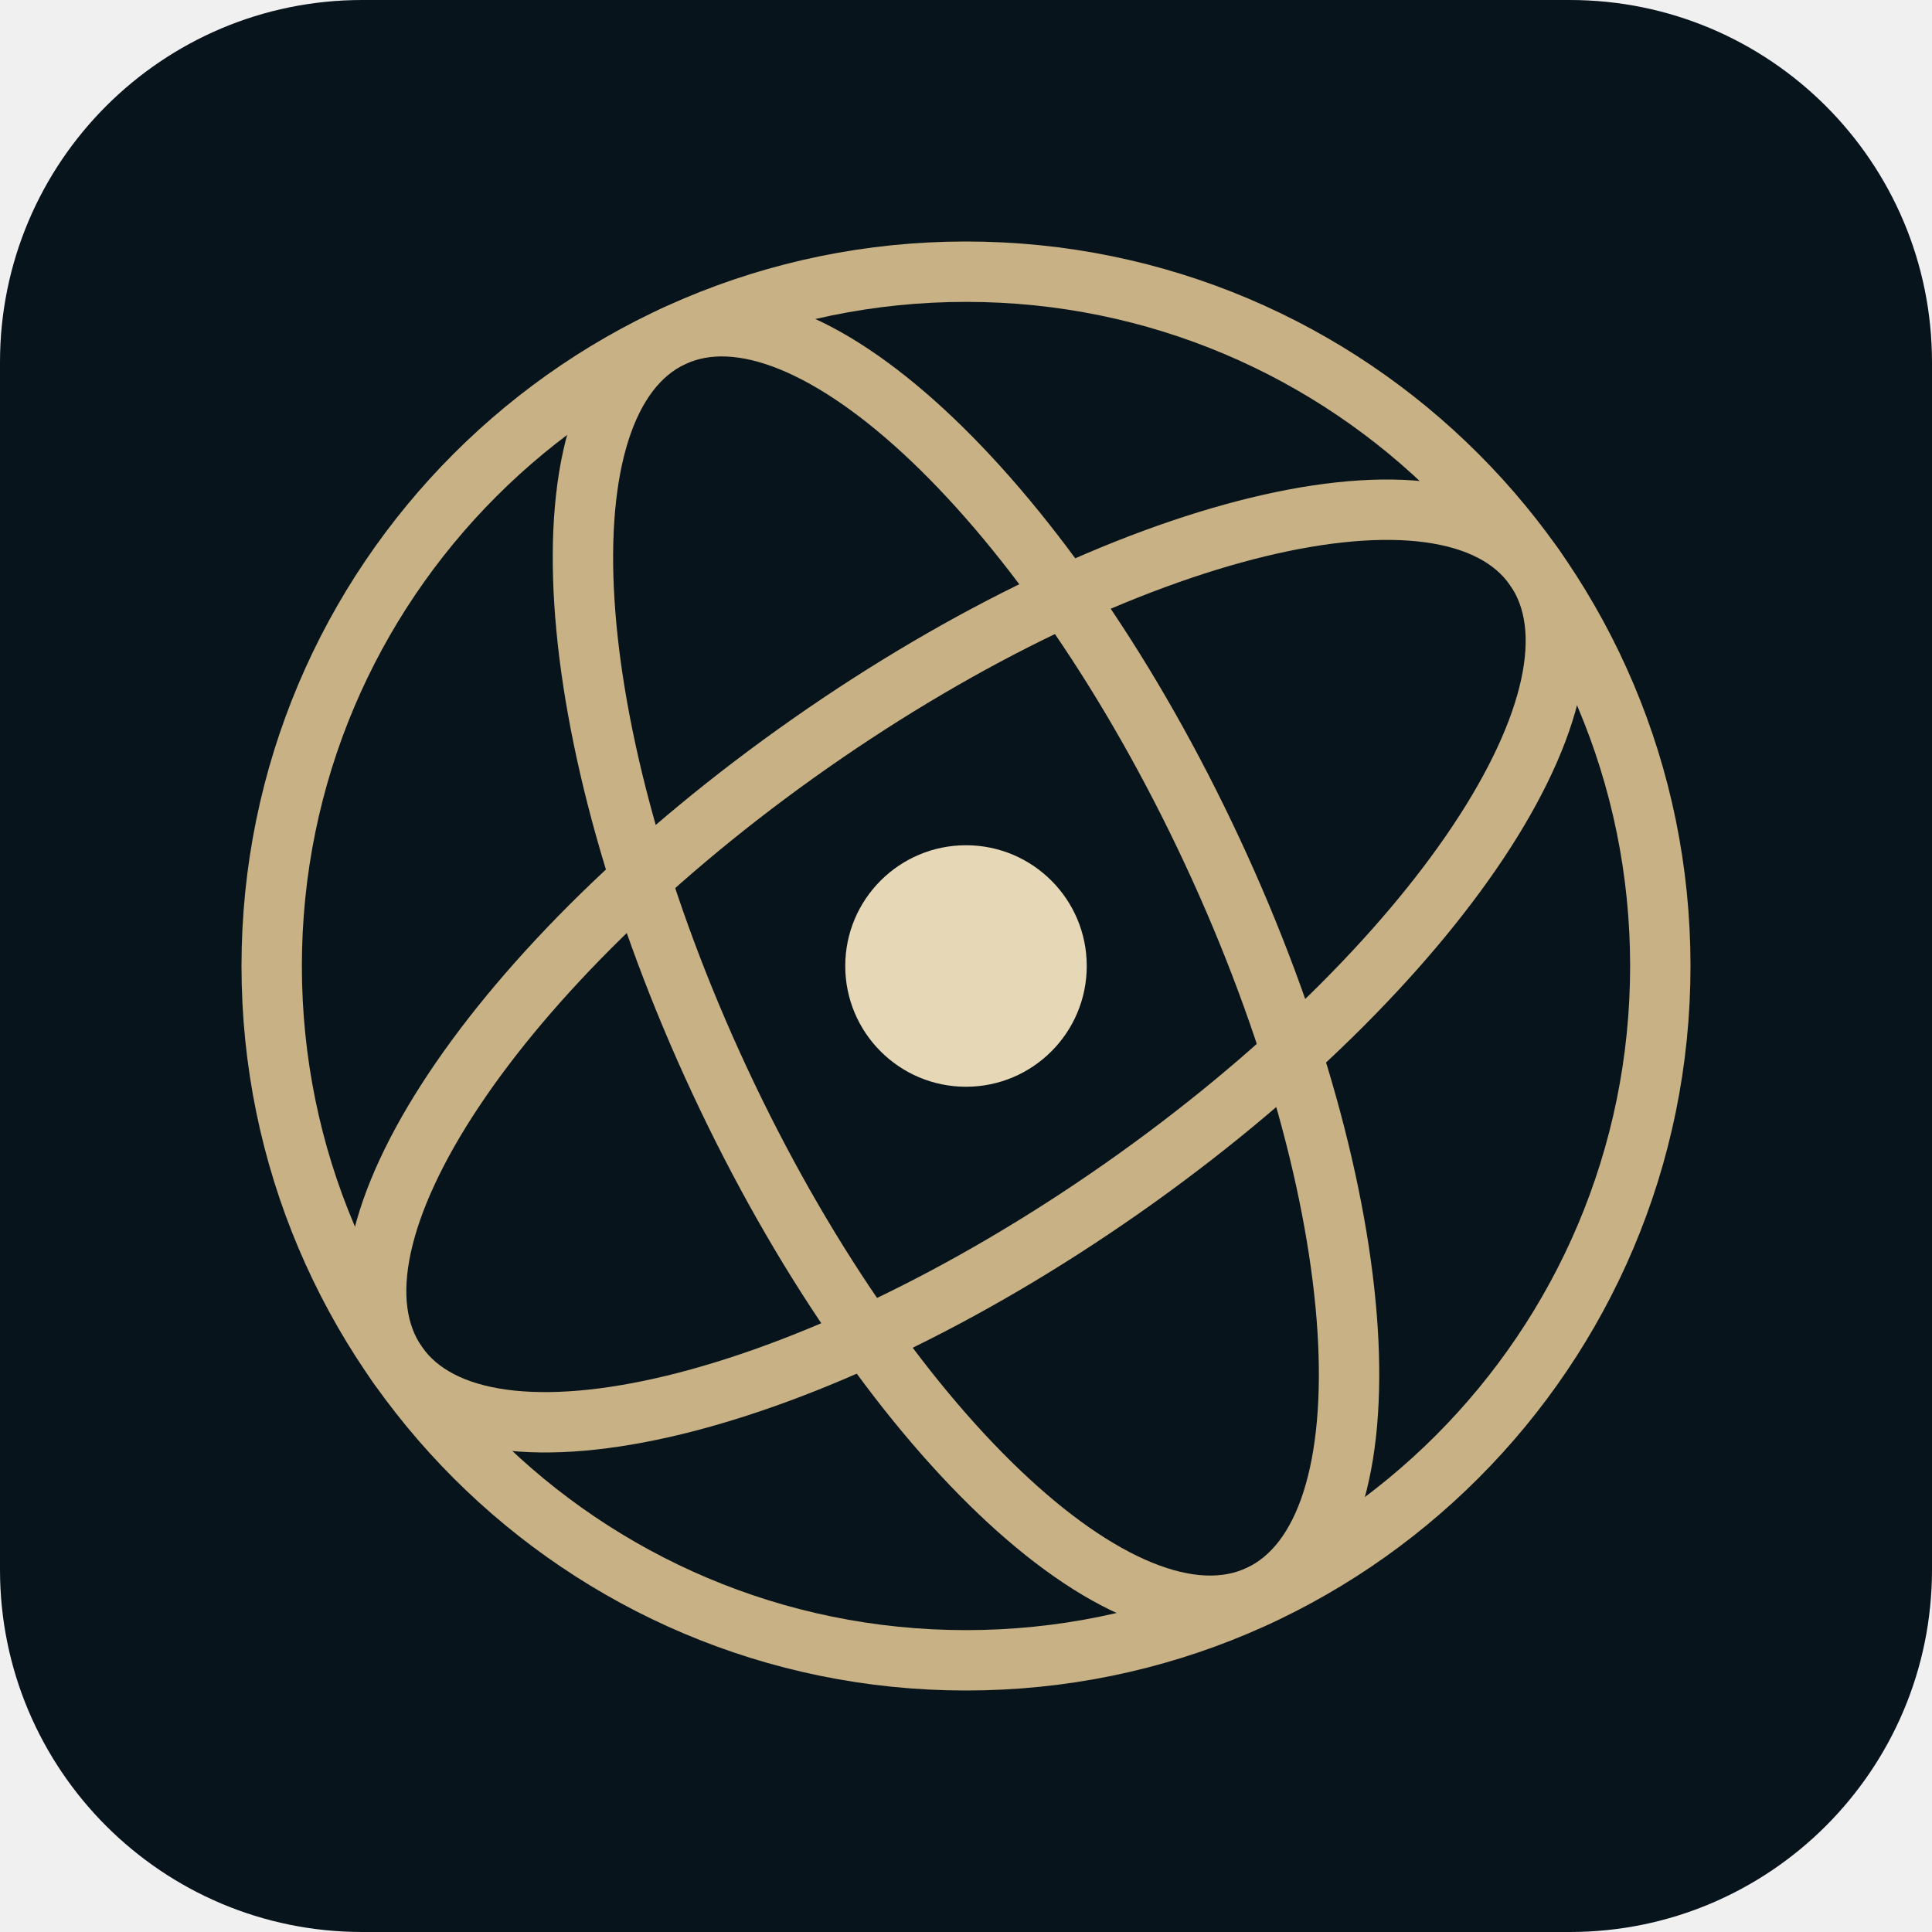
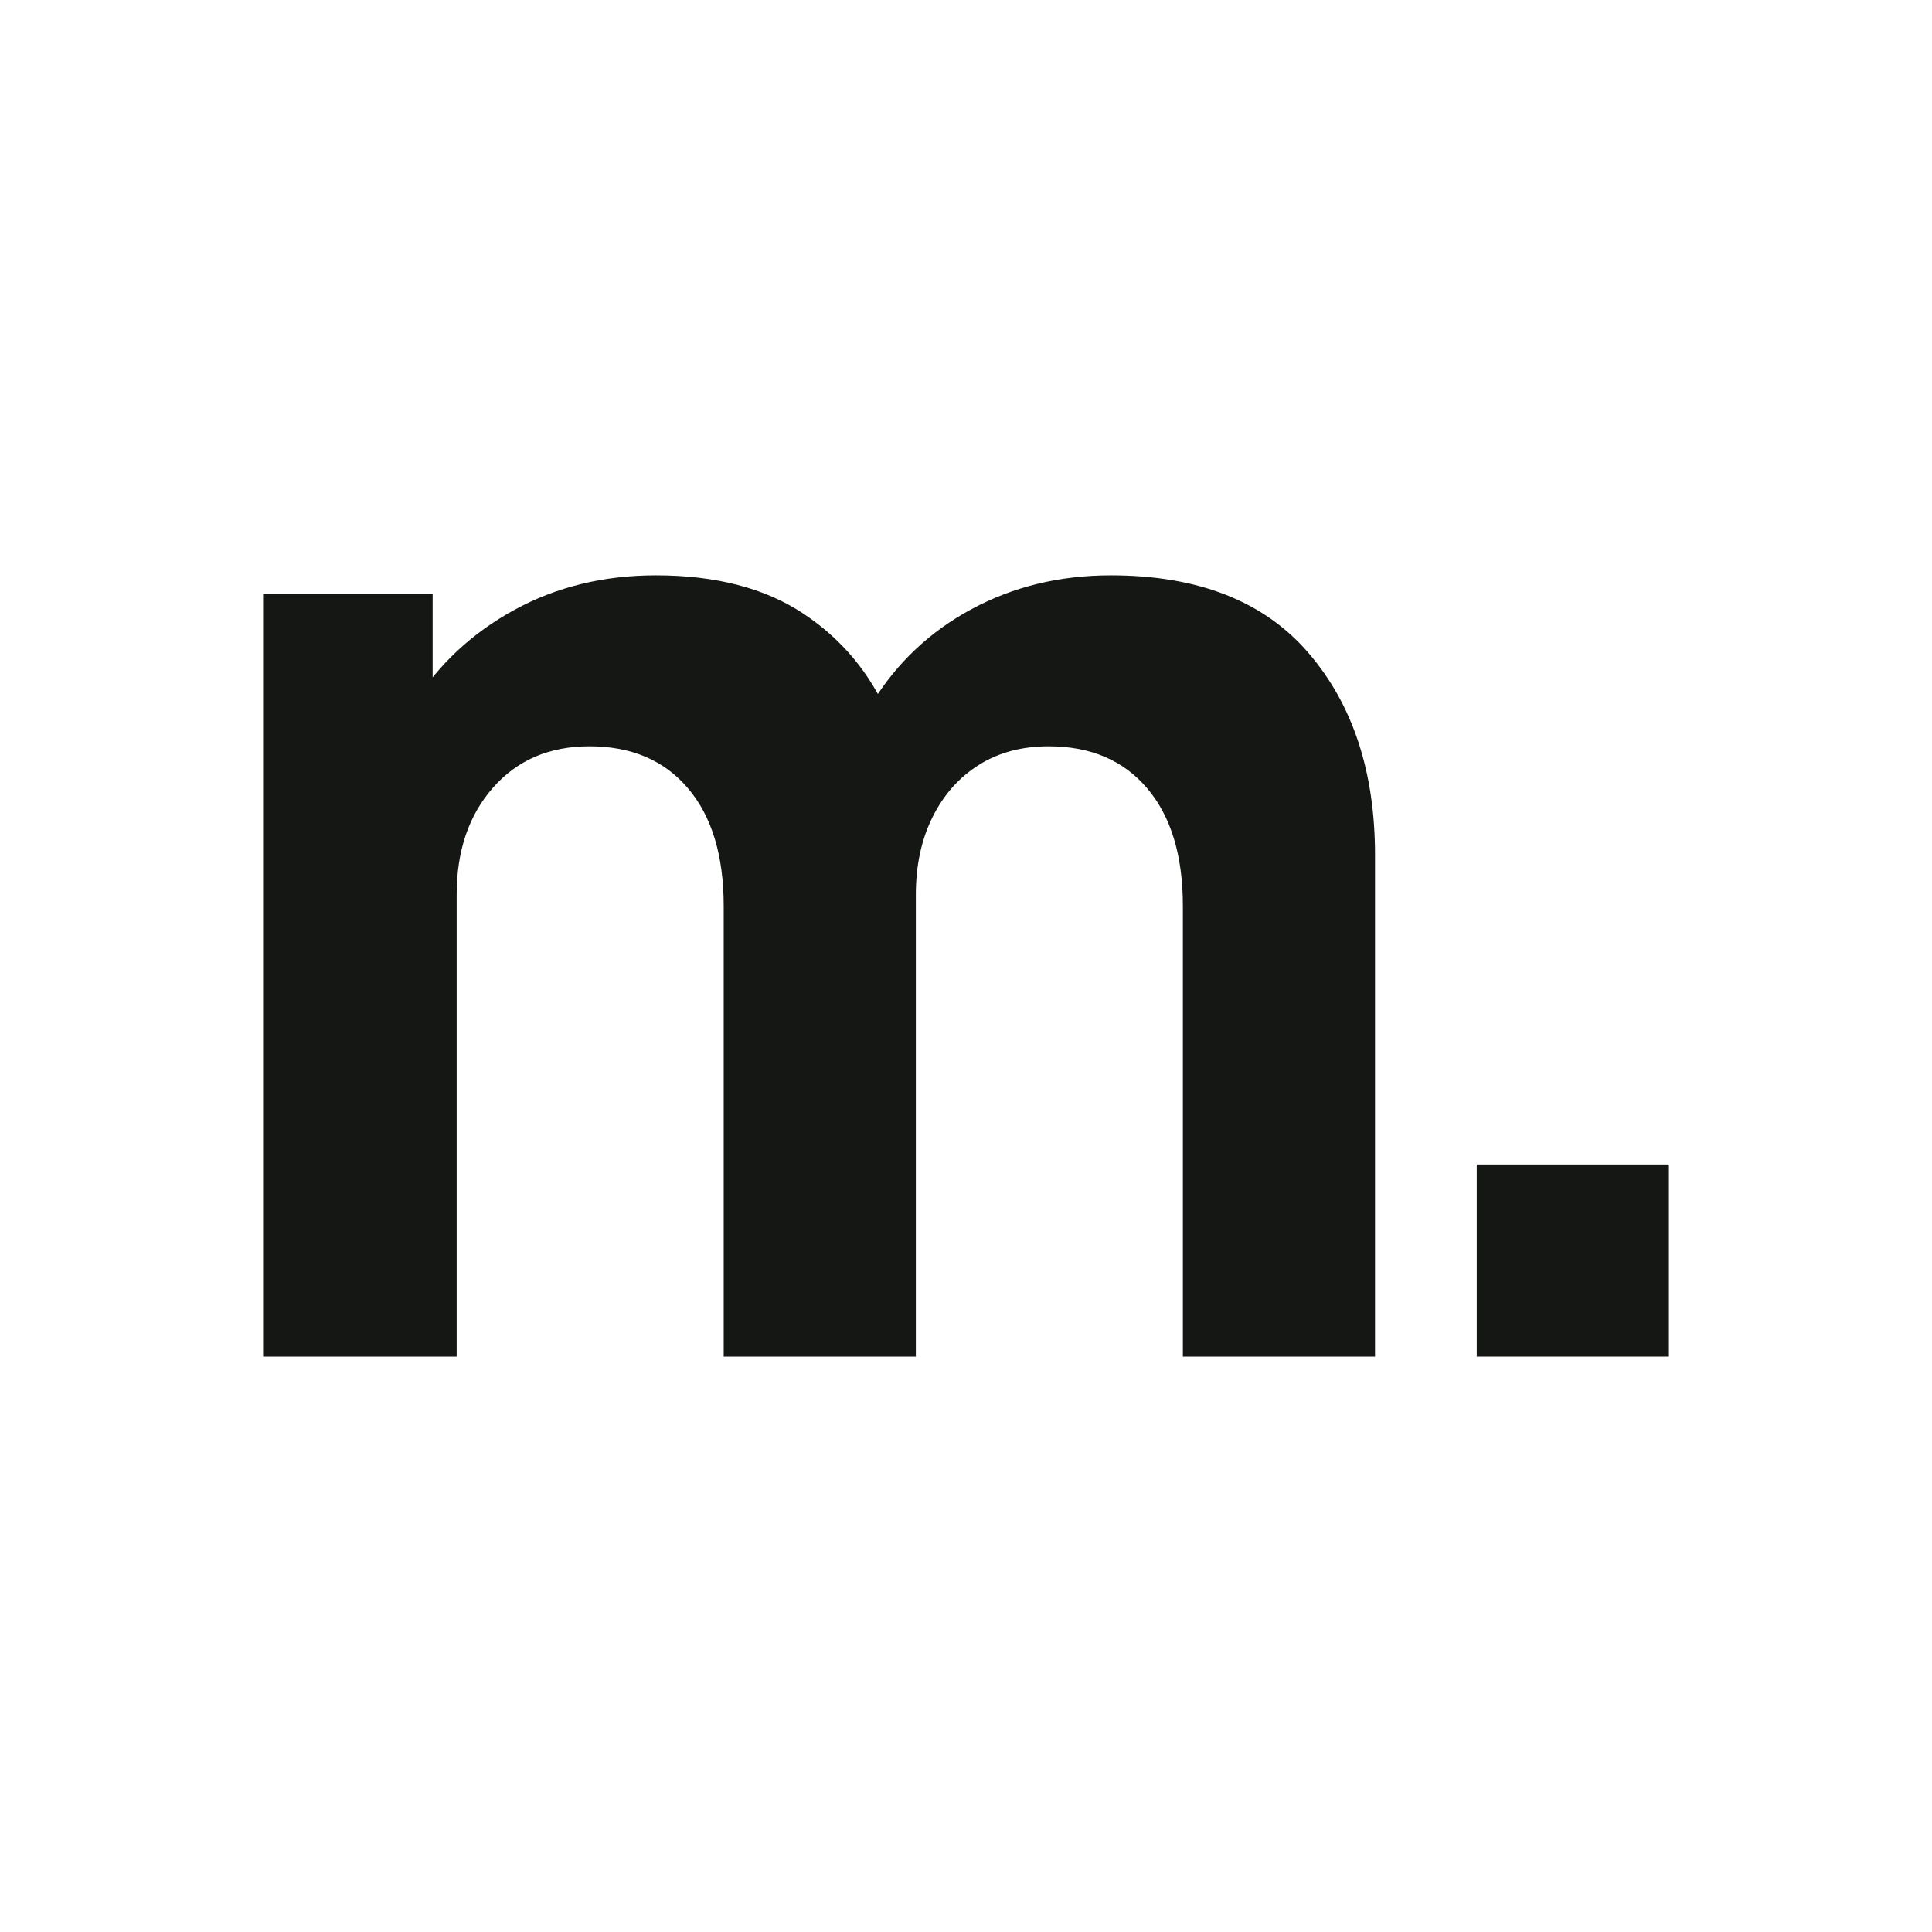
- <svg xmlns="http://www.w3.org/2000/svg" viewBox="0 0 64 64">
-   <rect width="64" height="64" rx="12" fill="#08141c" />
-   <g fill="none" stroke="#c8b184" stroke-width="2">
-     <circle cx="32" cy="32" r="23" />
-     <ellipse cx="32" cy="32" rx="23" ry="9" transform="rotate(-35 32 32)" />
-     <ellipse cx="32" cy="32" rx="9" ry="23" transform="rotate(-25 32 32)" />
+ <svg xmlns="http://www.w3.org/2000/svg" width="1024" height="1024" viewBox="0 0 1024 1024" role="img" aria-label="MisterLove">
+   <rect width="1024" height="1024" fill="#FFFFFF" />
+   <g fill="#151714" transform="translate(122.88 288.377) scale(0.3744275)">
+     <g transform="translate(-93.76 1150.24) scale(1 -1)">
+       <path d="M1440,0L1440,638Q1440,745 1389.5,804.5Q1339,864 1250,864Q1193,864 1151,837.5Q1109,811 1085.5,763.5Q1062,716 1062,654L948,730Q948,841 1000.5,926Q1053,1011 1141.5,1058.5Q1230,1106 1338,1106Q1523,1106 1617.5,996.5Q1712,887 1712,710L1712,0L1440,0ZM138,0L138,1080L378,1080L378,722L412,722L412,0L138,0ZM790,0L790,638Q790,745 739.5,804.5Q689,864 600,864Q515,864 463.5,805.5Q412,747 412,654L298,734Q298,840 351,924Q404,1008 493.5,1057Q583,1106 694,1106Q821,1106 902.5,1052Q984,998 1023,908Q1062,818 1062,710L1062,0L790,0Z" transform="translate(0 0)" />
+       <path d="M184,0L184,272L456,272L456,0L184,0Z" transform="translate(1672 0)" />
+     </g>
  </g>
-   <circle cx="32" cy="32" r="4" fill="#e6d8b6" />
</svg>
